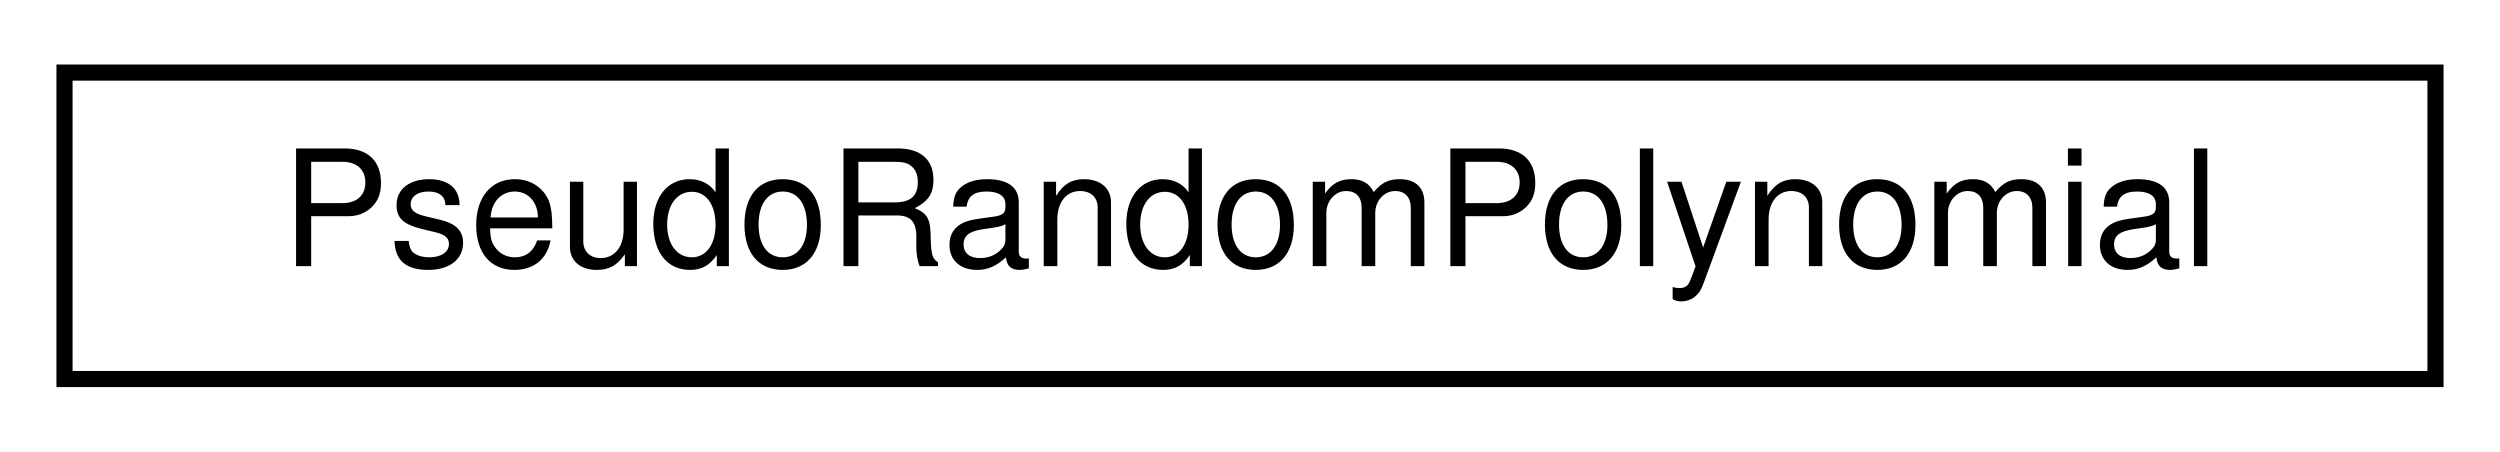
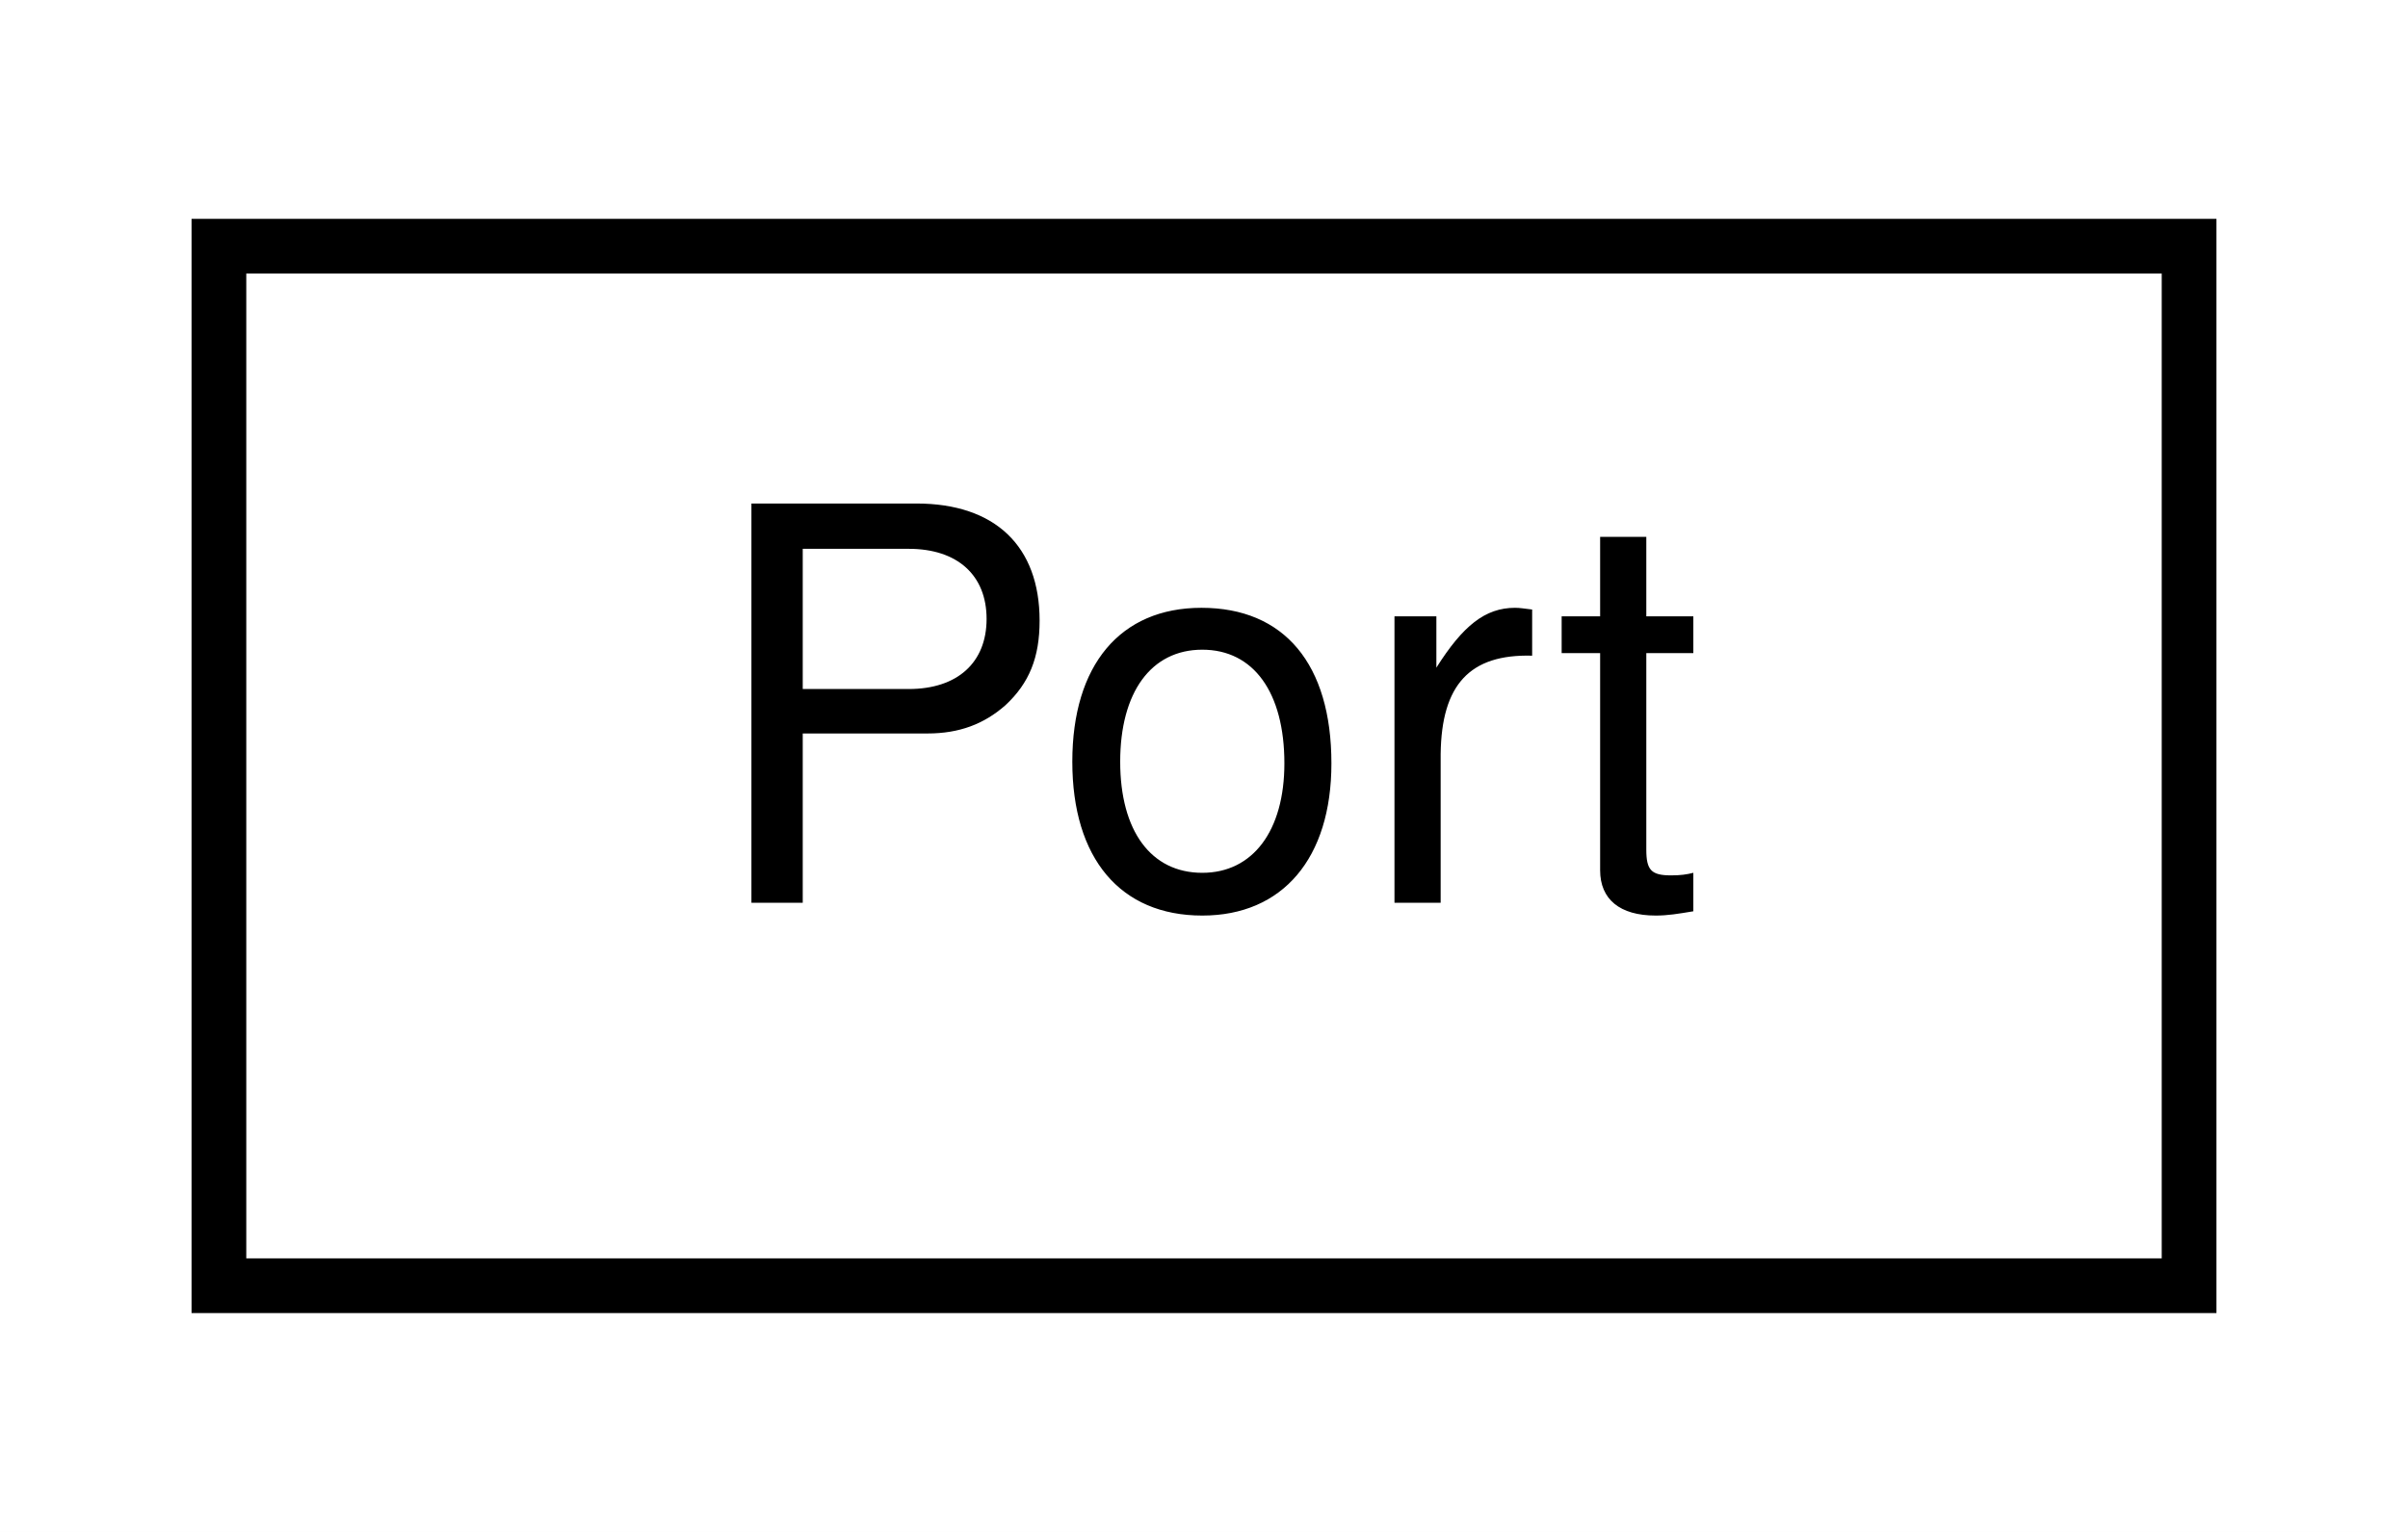
- <svg xmlns="http://www.w3.org/2000/svg" xmlns:xlink="http://www.w3.org/1999/xlink" width="155pt" height="28pt" viewBox="0.00 0.00 155.00 28.00">
+ <svg xmlns="http://www.w3.org/2000/svg" xmlns:xlink="http://www.w3.org/1999/xlink" width="44pt" height="28pt" viewBox="0.00 0.00 44.00 28.00">
  <g id="graph0" class="graph" transform="scale(1 1) rotate(0) translate(4 24)">
-     <polygon fill="white" stroke="transparent" points="-4,4 -4,-24 151,-24 151,4 -4,4" />
+     <polygon fill="white" stroke="transparent" points="-4,4 -4,-24 40,-24 40,4 -4,4" />
    <g id="node1" class="node">
      <g id="a_node1">
-         <a xlink:href="classSignalIntegrity_1_1Lib_1_1Prbs_1_1PseudoRandomPolynomial_1_1PseudoRandomPolynomial.xhtml" target="_top" xlink:title="generates pseudo-random bit patterns   list obtained from http://www.xilinx.com/support/documentation...">
-           <polygon fill="white" stroke="black" points="0,-0.5 0,-19.5 147,-19.5 147,-0.5 0,-0.5" />
-           <text text-anchor="middle" x="73.5" y="-7.5" font-family="Helvetica,sans-Serif" font-size="10.00">PseudoRandomPolynomial</text>
+         <a xlink:href="classSignalIntegrity_1_1Lib_1_1SystemDescriptions_1_1Port_1_1Port.xhtml" target="_top" xlink:title="port connections of a device">
+           <polygon fill="white" stroke="black" points="0,-0.5 0,-19.5 36,-19.5 36,-0.5 0,-0.5" />
+           <text text-anchor="middle" x="18" y="-7.5" font-family="Helvetica,sans-Serif" font-size="10.00">Port</text>
        </a>
      </g>
    </g>
  </g>
</svg>
